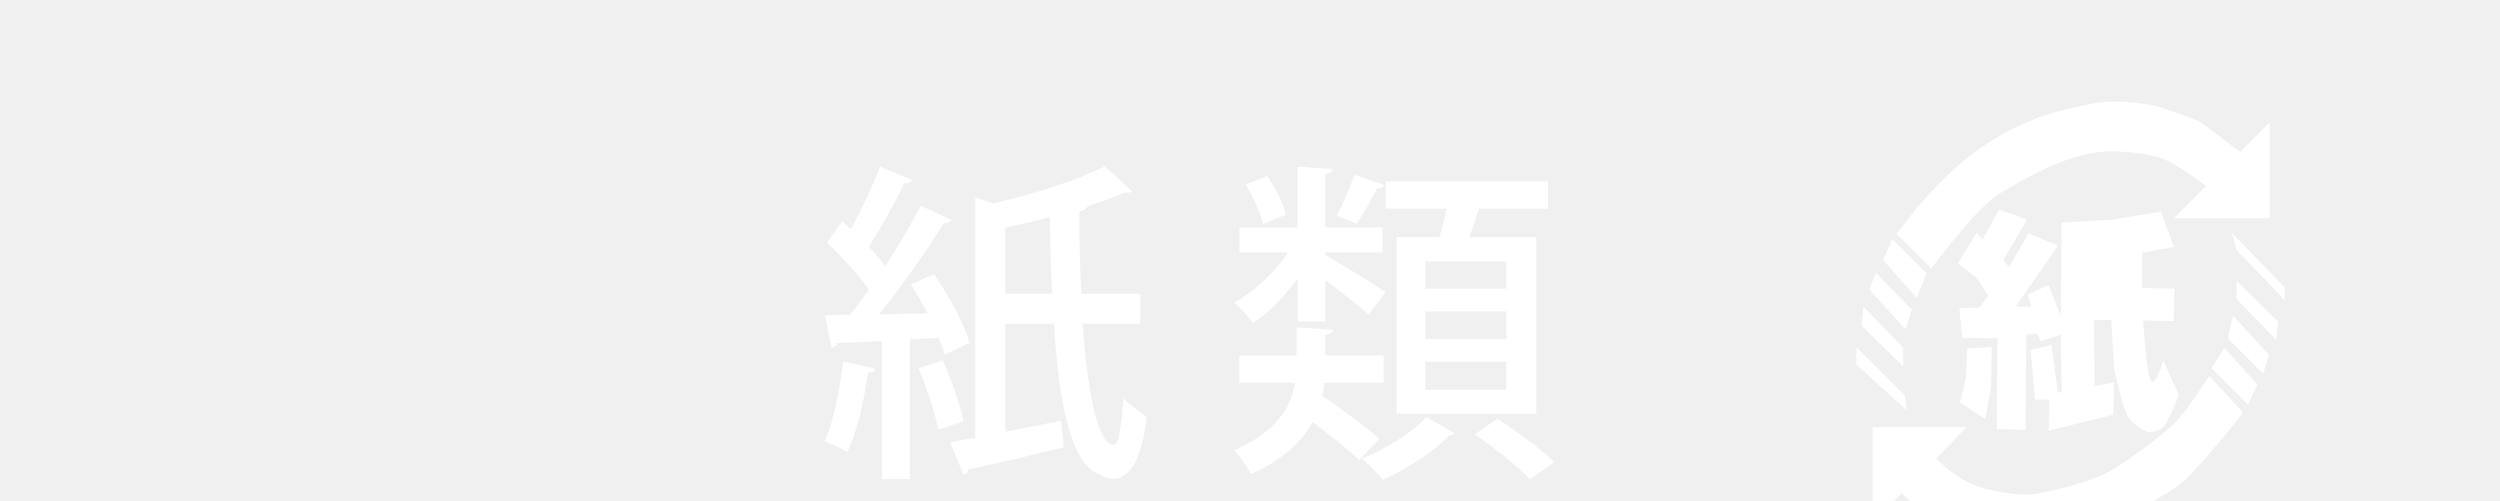
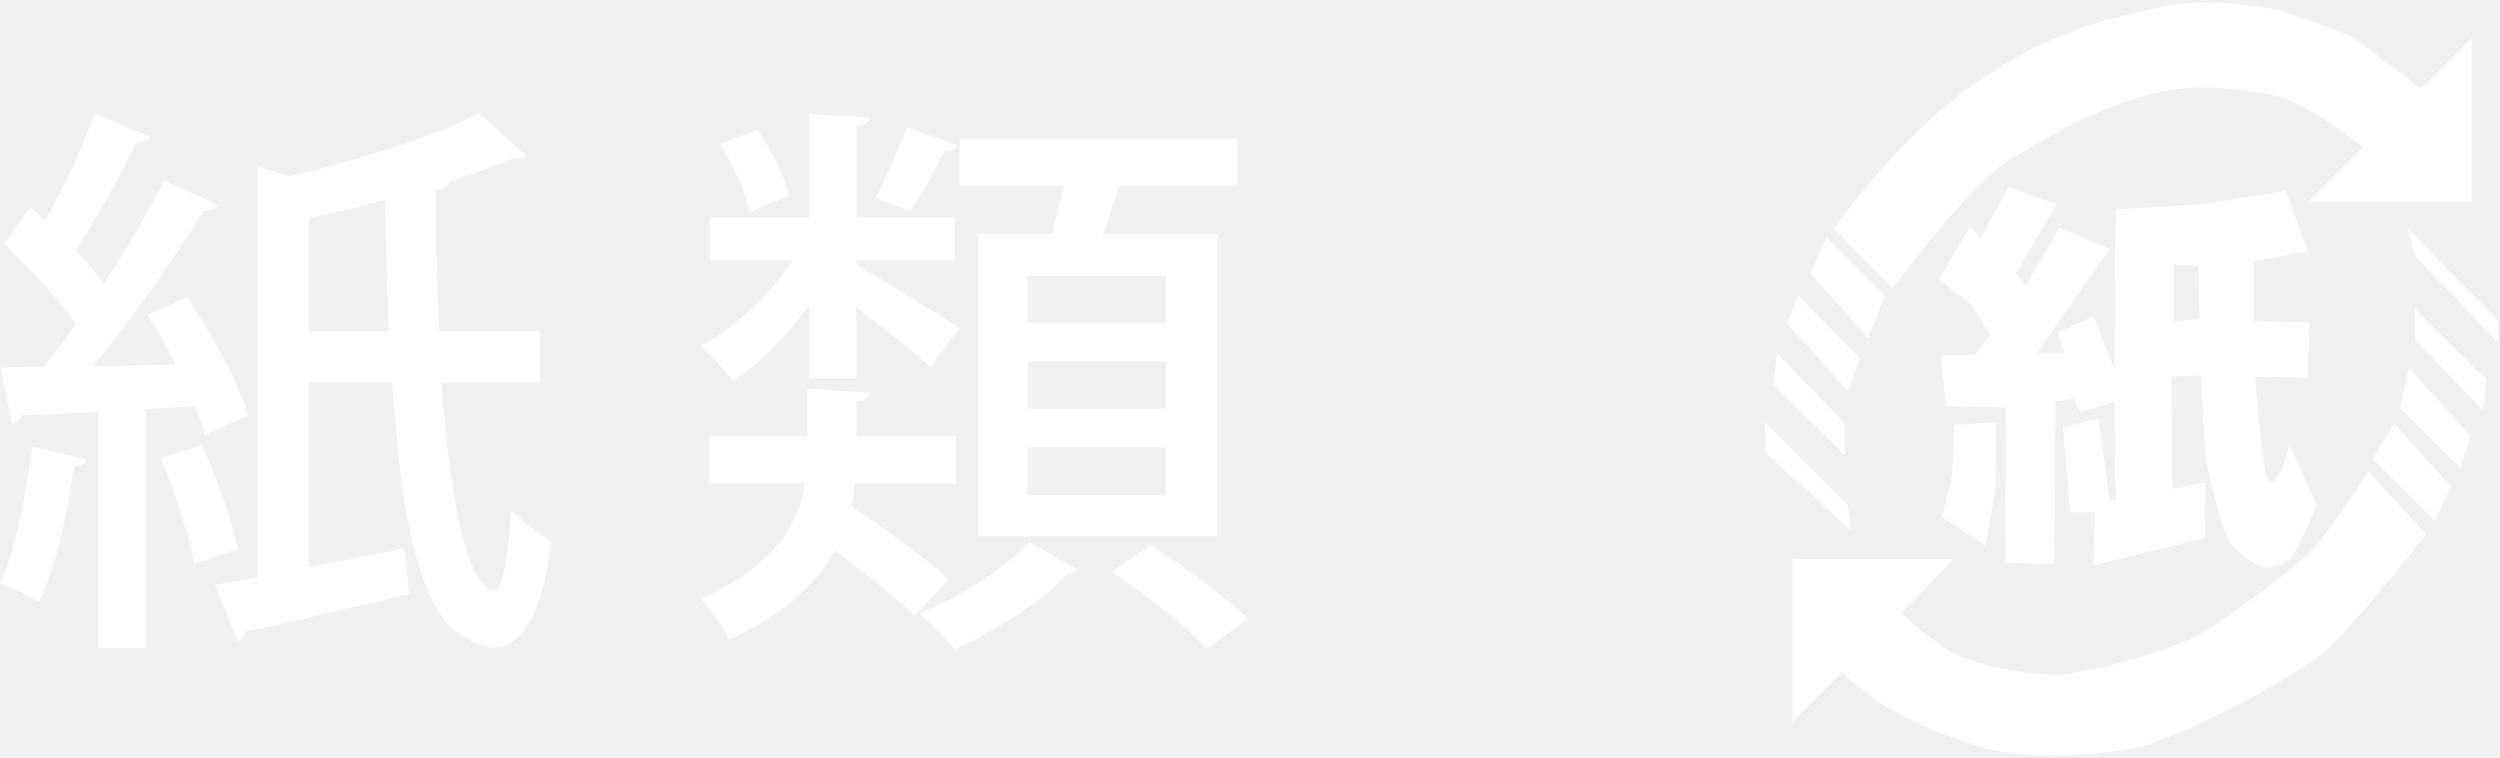
- <svg xmlns="http://www.w3.org/2000/svg" version="1.1" x="0px" y="0px" width="150px" height="30px" viewBox="-49.474 -6.097 150 30" enable-background="new -49.474 -6.097 150 30" xml:space="preserve">
-   <defs>
- </defs>
-   <path fill="#FFFFFF" d="M3.041,16.028c-0.06,0.18-0.22,0.24-0.44,0.22c-0.22,1.681-0.66,3.601-1.24,4.781  C1,20.809,0.4,20.529,0,20.369c0.54-1.12,0.9-3.021,1.121-4.781L3.041,16.028z M7.202,15.187c-0.08-0.3-0.2-0.64-0.36-1.02  l-1.721,0.1v8.382h-1.68v-8.281c-1.02,0.04-1.94,0.1-2.681,0.119c-0.04,0.181-0.2,0.261-0.34,0.28l-0.4-1.96l1.5-0.021  c0.38-0.439,0.76-0.96,1.14-1.5c-0.6-0.88-1.64-2-2.521-2.82l0.92-1.28l0.52,0.46c0.64-1.16,1.34-2.621,1.74-3.741l1.94,0.801  c-0.06,0.14-0.24,0.199-0.48,0.199c-0.52,1.121-1.4,2.681-2.121,3.802c0.38,0.399,0.72,0.8,0.98,1.16  c0.82-1.24,1.58-2.541,2.12-3.621l1.88,0.86c-0.08,0.12-0.26,0.2-0.5,0.2c-0.98,1.62-2.5,3.78-3.881,5.461l2.921-0.061  c-0.3-0.6-0.66-1.2-1-1.74l1.38-0.62c0.9,1.301,1.82,3.001,2.141,4.121L7.202,15.187z M7.082,15.528  c0.52,1.14,1.061,2.66,1.26,3.641c-0.42,0.14-0.84,0.3-1.52,0.52c-0.18-0.979-0.7-2.54-1.181-3.7L7.082,15.528z M18.944,13.327  h-3.461c0.28,3.921,0.88,7.282,1.88,7.282c0.28,0,0.46-1.24,0.58-2.801c0.36,0.36,0.98,0.86,1.38,1.101  c-0.28,2.601-1.04,3.721-2,3.721c-0.26,0-0.56-0.08-0.84-0.261c-1.721-0.68-2.421-4.24-2.721-9.042h-2.921v6.481l3.341-0.66  l0.18,1.601c-2.101,0.5-4.301,1.021-5.741,1.32c-0.02,0.18-0.14,0.28-0.28,0.34l-0.8-1.98c0.44-0.08,0.96-0.16,1.5-0.26V5.746  l1.1,0.36c2.461-0.581,5.082-1.4,6.662-2.221l1.66,1.5c-0.08,0.08-0.18,0.08-0.46,0.08c-0.64,0.28-1.4,0.54-2.24,0.82  c-0.04,0.16-0.2,0.26-0.48,0.3c0,1.681,0.04,3.361,0.12,4.941h3.541V13.327z M10.842,11.527h2.801c-0.06-1.461-0.1-3.001-0.14-4.602  c-0.88,0.24-1.78,0.461-2.661,0.641V11.527z" />
-   <path fill="#FFFFFF" d="M29.981,16.868c-0.02,0.26-0.06,0.521-0.12,0.78c1.18,0.82,2.64,1.881,3.42,2.58l-1.2,1.281  c-0.62-0.601-1.74-1.501-2.8-2.281c-0.62,1.141-1.74,2.241-3.701,3.121c-0.18-0.42-0.68-1.101-1.021-1.421  c2.621-1.14,3.441-2.64,3.681-4.061h-3.36v-1.641h3.44v-1.68l2.181,0.14c-0.02,0.16-0.16,0.26-0.46,0.32v1.22h3.501v1.641H29.981z   M28.381,13.187v-2.561c-0.8,1.08-1.76,2.061-2.681,2.66c-0.26-0.38-0.78-0.939-1.12-1.24c1.18-0.62,2.42-1.78,3.241-3H24.9V7.545  h3.48V3.905l2.101,0.141c-0.02,0.16-0.14,0.26-0.44,0.3v3.2h3.44v1.501h-3.44v0.16c0.82,0.439,3.061,1.84,3.62,2.22l-1.02,1.36  c-0.521-0.5-1.661-1.38-2.601-2.08v2.48H28.381z M26.561,4.465c0.5,0.72,0.98,1.681,1.12,2.32L26.3,7.346  c-0.14-0.66-0.58-1.641-1.04-2.381L26.561,4.465z M30.722,6.845c0.36-0.68,0.82-1.74,1.08-2.46l1.781,0.62  c-0.061,0.12-0.2,0.2-0.44,0.2c-0.3,0.6-0.8,1.521-1.221,2.12L30.722,6.845z M37.803,19.888c-0.061,0.08-0.181,0.141-0.36,0.16  c-0.8,0.9-2.501,2.001-3.961,2.641c-0.28-0.38-0.84-0.92-1.24-1.26c1.44-0.58,3.081-1.621,3.861-2.501L37.803,19.888z M34.322,8.125  h2.581c0.14-0.54,0.3-1.14,0.42-1.7h-3.661v-1.64h9.742v1.64h-4.141c-0.16,0.521-0.36,1.12-0.58,1.7h4.021v10.603h-8.382V8.125z   M40.904,11.227V9.586h-4.861v1.641H40.904z M40.904,14.248v-1.661h-4.861v1.661H40.904z M40.904,17.288v-1.68h-4.861v1.68H40.904z   M42.324,22.669c-0.68-0.761-2.16-1.921-3.32-2.701l1.36-0.94c1.14,0.74,2.66,1.841,3.421,2.601L42.324,22.669z" />
-   <path fill="#FFFFFF" d="M64.329,7.945c0,0,2.289-3.326,5.184-5.27c2.894-1.944,5.01-2.204,6.521-2.549  c1.514-0.346,3.846,0.129,3.846,0.129s2.55,0.821,2.766,1.037l2.289,1.728l1.771-1.771v5.746h-5.746l1.923-1.922  c0,0-1.88-1.533-3.046-1.793c0,0-1.9-0.432-3.326-0.259c-2.36,0.286-4.537,1.642-5.962,2.462c-1.426,0.821-4.147,4.537-4.147,4.537  L64.329,7.945z" />
-   <polygon fill="#FFFFFF" points="63.508,9.5 64.068,8.248 66.12,10.299 65.538,11.79 " />
-   <polygon fill="#FFFFFF" points="63.075,10.278 65.234,12.481 64.846,13.647 62.686,11.271 " />
-   <polygon fill="#FFFFFF" points="62.34,12.308 64.717,14.772 64.717,15.893 62.21,13.431 " />
-   <polygon fill="#FFFFFF" points="61.909,14.727 64.824,17.643 64.933,18.529 61.909,15.764 " />
-   <polygon fill="#FFFFFF" points="84.458,7.902 87.612,11.142 87.612,11.919 84.717,8.896 " />
-   <polygon fill="#FFFFFF" points="84.717,10.753 87.224,13.215 87.094,14.296 84.717,11.833 " />
-   <polygon fill="#FFFFFF" points="84.503,12.827 86.663,15.202 86.317,16.327 84.199,14.208 " />
-   <polygon fill="#FFFFFF" points="83.984,14.772 85.97,16.974 85.411,18.183 83.227,16.002 " />
-   <path fill="#FFFFFF" d="M83.077,16.456l2.031,2.202c0,0-2.853,3.674-3.977,4.45c-1.261,0.875-4.881,2.81-6.349,3.068  c-1.47,0.258-3.845,0.389-5.228-0.045c-1.382-0.431-3.326-1.035-4.926-2.636l-1.75,1.753v-5.727h5.639l-1.814,1.901  c0,0,0.995,0.993,1.987,1.468c0.993,0.476,2.636,0.692,3.456,0.692c0.821,0,3.758-0.735,4.926-1.382  c1.166-0.649,3.325-2.289,3.974-2.939C81.694,18.616,83.077,16.456,83.077,16.456z" />
-   <path fill="#FFFFFF" d="M70.463,6.477l-0.995,1.814l-0.346-0.432l-1.124,1.857c0,0,0.909,0.691,1.038,0.777  c0.129,0.086,0.776,1.167,0.776,1.167l-0.518,0.691l-1.209,0.043l0.172,1.771l2.117,0.042l-0.043,5.443l1.728,0.044l0.044-5.702  l0.647-0.087l0.217,0.475l1.21-0.388l0.042,3.455h-0.217l-0.388-2.852l-1.253,0.304l0.26,2.981h0.864l-0.044,1.856l3.889-0.951  l0.042-1.943l-1.165,0.217l-0.044-3.932l1.037-0.042l0.172,2.938c0,0,0.521,2.463,0.865,2.938c0.346,0.475,1.122,0.862,1.122,0.862  s0.778,0.088,1.124-0.517c0.345-0.604,0.778-1.687,0.778-1.687l-0.95-2.116c0,0-0.261,1.081-0.563,1.296  c-0.303,0.216-0.433-1.339-0.433-1.339l-0.215-2.333l1.856,0.043l0.043-1.944l-1.943-0.043V9.068l1.9-0.346l-0.777-2.116  l-2.938,0.476L74.22,7.254l-0.042,5.616l-0.735-1.857l-1.254,0.561l0.217,0.735h-0.95l2.548-3.671l-1.77-0.735l-1.166,2.031  L70.722,9.5l1.425-2.419L70.463,6.477z" />
-   <polygon fill="#FFFFFF" points="68.561,14.814 68.474,16.628 68.128,18.053 69.641,19.047 69.987,17.146 70.03,14.727 " />
-   <polygon fill="#FFFFFF" points="76.25,9.198 76.25,11.185 77.158,11.099 77.115,9.241 " />
+ <svg xmlns="http://www.w3.org/2000/svg" version="1.1" id="レイヤー_1" x="0px" y="0px" width="87.698px" height="26.587px" viewBox="18.474 -1.989 87.698 26.587" enable-background="new 18.474 -1.989 87.698 26.587" xml:space="preserve">
+   <g>
+     <path fill="#FFFFFF" d="M21.515,14.125c-0.06,0.18-0.22,0.24-0.44,0.22c-0.22,1.681-0.66,3.601-1.24,4.781   c-0.36-0.22-0.96-0.5-1.36-0.66c0.54-1.12,0.9-3.021,1.121-4.781L21.515,14.125z M25.676,13.284c-0.08-0.3-0.2-0.64-0.36-1.02   l-1.721,0.1v8.382h-1.68v-8.281c-1.02,0.04-1.94,0.1-2.681,0.119c-0.04,0.181-0.2,0.261-0.34,0.28l-0.4-1.96l1.5-0.021   c0.38-0.439,0.76-0.96,1.14-1.5c-0.6-0.88-1.64-2-2.521-2.82l0.92-1.28l0.52,0.46c0.64-1.16,1.34-2.621,1.74-3.741l1.94,0.801   c-0.06,0.14-0.24,0.199-0.48,0.199c-0.52,1.121-1.4,2.681-2.121,3.802c0.38,0.399,0.72,0.8,0.98,1.16   c0.82-1.24,1.58-2.541,2.12-3.621l1.88,0.86c-0.08,0.12-0.26,0.2-0.5,0.2c-0.98,1.62-2.5,3.78-3.881,5.461l2.921-0.061   c-0.3-0.6-0.66-1.2-1-1.74l1.38-0.62c0.9,1.301,1.82,3.001,2.141,4.121L25.676,13.284z M25.556,13.625   c0.52,1.14,1.061,2.66,1.26,3.641c-0.42,0.14-0.84,0.3-1.52,0.52c-0.18-0.979-0.7-2.54-1.181-3.7L25.556,13.625z M37.418,11.424   h-3.461c0.28,3.921,0.88,7.282,1.88,7.282c0.28,0,0.46-1.24,0.58-2.801c0.36,0.36,0.98,0.86,1.38,1.101   c-0.28,2.601-1.04,3.721-2,3.721c-0.26,0-0.56-0.08-0.84-0.261c-1.721-0.68-2.421-4.24-2.721-9.042h-2.921v6.481l3.341-0.66   l0.18,1.601c-2.101,0.5-4.301,1.021-5.741,1.32c-0.02,0.18-0.14,0.28-0.28,0.34l-0.8-1.98c0.44-0.08,0.96-0.16,1.5-0.26V3.843   l1.1,0.36c2.461-0.581,5.082-1.4,6.662-2.221l1.66,1.5c-0.08,0.08-0.18,0.08-0.46,0.08c-0.64,0.28-1.4,0.54-2.24,0.82   c-0.04,0.16-0.2,0.26-0.48,0.3c0,1.681,0.04,3.361,0.12,4.941h3.541V11.424z M29.316,9.624h2.801c-0.06-1.461-0.1-3.001-0.14-4.602   c-0.88,0.24-1.78,0.461-2.661,0.641V9.624z" />
+     <path fill="#FFFFFF" d="M48.456,14.965c-0.02,0.26-0.06,0.521-0.12,0.78c1.18,0.82,2.64,1.881,3.42,2.58l-1.2,1.281   c-0.62-0.601-1.74-1.501-2.8-2.281c-0.62,1.141-1.74,2.241-3.701,3.121c-0.18-0.42-0.68-1.101-1.021-1.421   c2.621-1.14,3.441-2.64,3.681-4.061h-3.36v-1.641h3.44v-1.68l2.181,0.14c-0.02,0.16-0.16,0.26-0.46,0.32v1.22h3.501v1.641H48.456z    M46.855,11.284V8.724c-0.8,1.08-1.76,2.061-2.681,2.66c-0.26-0.38-0.78-0.939-1.12-1.24c1.18-0.62,2.42-1.78,3.241-3h-2.92V5.643   h3.48V2.002l2.101,0.141c-0.02,0.16-0.14,0.26-0.44,0.3v3.2h3.44v1.501h-3.44v0.16c0.82,0.439,3.061,1.84,3.62,2.22l-1.02,1.36   c-0.521-0.5-1.661-1.38-2.601-2.08v2.48H46.855z M45.035,2.563c0.5,0.72,0.98,1.681,1.12,2.32l-1.38,0.561   c-0.14-0.66-0.58-1.641-1.04-2.381L45.035,2.563z M49.196,4.942c0.36-0.68,0.82-1.74,1.08-2.46l1.781,0.62   c-0.061,0.12-0.2,0.2-0.44,0.2c-0.3,0.6-0.8,1.521-1.221,2.12L49.196,4.942z M56.277,17.985c-0.061,0.08-0.181,0.141-0.36,0.16   c-0.8,0.9-2.501,2.001-3.961,2.641c-0.28-0.38-0.84-0.92-1.24-1.26c1.44-0.58,3.081-1.621,3.861-2.501L56.277,17.985z    M52.796,6.223h2.581c0.14-0.54,0.3-1.14,0.42-1.7h-3.661v-1.64h9.742v1.64h-4.141c-0.16,0.521-0.36,1.12-0.58,1.7h4.021v10.603   h-8.382V6.223z M59.378,9.324V7.684h-4.861v1.641H59.378z M59.378,12.345v-1.661h-4.861v1.661H59.378z M59.378,15.385v-1.68h-4.861   v1.68H59.378z M60.798,20.767c-0.68-0.761-2.16-1.921-3.32-2.701l1.36-0.94c1.14,0.74,2.66,1.841,3.421,2.601L60.798,20.767z" />
+   </g>
+   <g>
+     <g>
+       <path fill="#FFFFFF" d="M89.022,3.58c1.425-0.821,3.602-2.176,5.962-2.462c1.426-0.172,3.326,0.259,3.326,0.259    c1.166,0.26,3.046,1.793,3.046,1.793l-1.923,1.922h5.746v-5.746l-1.771,1.771l-2.289-1.728c-0.216-0.216-2.766-1.037-2.766-1.037    s-2.332-0.475-3.846-0.129c-1.512,0.345-3.628,0.604-6.521,2.549c-2.895,1.944-5.184,5.27-5.184,5.27l2.072,2.074    C84.875,8.116,87.597,4.4,89.022,3.58z M84.594,8.396l-2.052-2.052l-0.56,1.253l2.029,2.29L84.594,8.396z M83.708,10.579    l-2.159-2.204L81.16,9.368l2.16,2.376L83.708,10.579z M83.191,12.869l-2.377-2.464l-0.13,1.123l2.507,2.462V12.869z M83.298,15.74    l-2.915-2.916v1.037l3.024,2.765L83.298,15.74z M102.933,5.999l0.259,0.994l2.895,3.024V9.239L102.933,5.999z M103.191,9.93    l2.377,2.463l0.13-1.081l-2.507-2.462V9.93z M102.673,12.306l2.118,2.118l0.346-1.125l-2.159-2.375L102.673,12.306z M101.701,14.1    l2.184,2.181l0.56-1.209l-1.986-2.202L101.701,14.1z M99.521,17.359c-0.648,0.65-2.808,2.29-3.974,2.939    c-1.168,0.646-4.104,1.382-4.926,1.382c-0.82,0-2.463-0.217-3.456-0.692c-0.992-0.475-1.987-1.468-1.987-1.468l1.814-1.901h-5.639    v5.727l1.75-1.753c1.6,1.601,3.544,2.205,4.926,2.636c1.383,0.434,3.758,0.303,5.228,0.045c1.468-0.259,5.088-2.193,6.349-3.068    c1.124-0.776,3.977-4.45,3.977-4.45l-2.031-2.202C101.551,14.553,100.168,16.713,99.521,17.359z M95.848,14.121    c0,0,0.521,2.463,0.865,2.938c0.346,0.475,1.122,0.862,1.122,0.862s0.778,0.088,1.124-0.517c0.345-0.604,0.778-1.687,0.778-1.687    l-0.95-2.116c0,0-0.261,1.081-0.563,1.296c-0.303,0.216-0.433-1.339-0.433-1.339l-0.215-2.333l1.856,0.043l0.043-1.944    l-1.943-0.043V7.166l1.9-0.346l-0.777-2.116l-2.938,0.476l-3.023,0.172l-0.042,5.616L91.917,9.11L90.663,9.67l0.217,0.735h-0.95    l2.548-3.671l-1.77-0.735L89.542,8.03l-0.346-0.432l1.425-2.419l-1.684-0.604l-0.995,1.814l-0.346-0.432l-1.124,1.857    c0,0,0.909,0.691,1.038,0.777c0.129,0.086,0.776,1.167,0.776,1.167l-0.518,0.691l-1.209,0.043l0.172,1.771l2.117,0.042    l-0.043,5.443l1.728,0.044l0.044-5.702l0.647-0.087l0.217,0.475l1.21-0.388l0.042,3.455h-0.217l-0.388-2.852l-1.253,0.304    l0.26,2.981h0.864l-0.044,1.856l3.889-0.951l0.042-1.943l-1.165,0.217l-0.044-3.932l1.037-0.042L95.848,14.121z M94.725,9.282    V7.295l0.864,0.043l0.043,1.857L94.725,9.282z M86.603,16.15l1.513,0.994l0.346-1.901l0.043-2.419l-1.469,0.087l-0.087,1.814    L86.603,16.15z" />
+     </g>
+   </g>
</svg>
